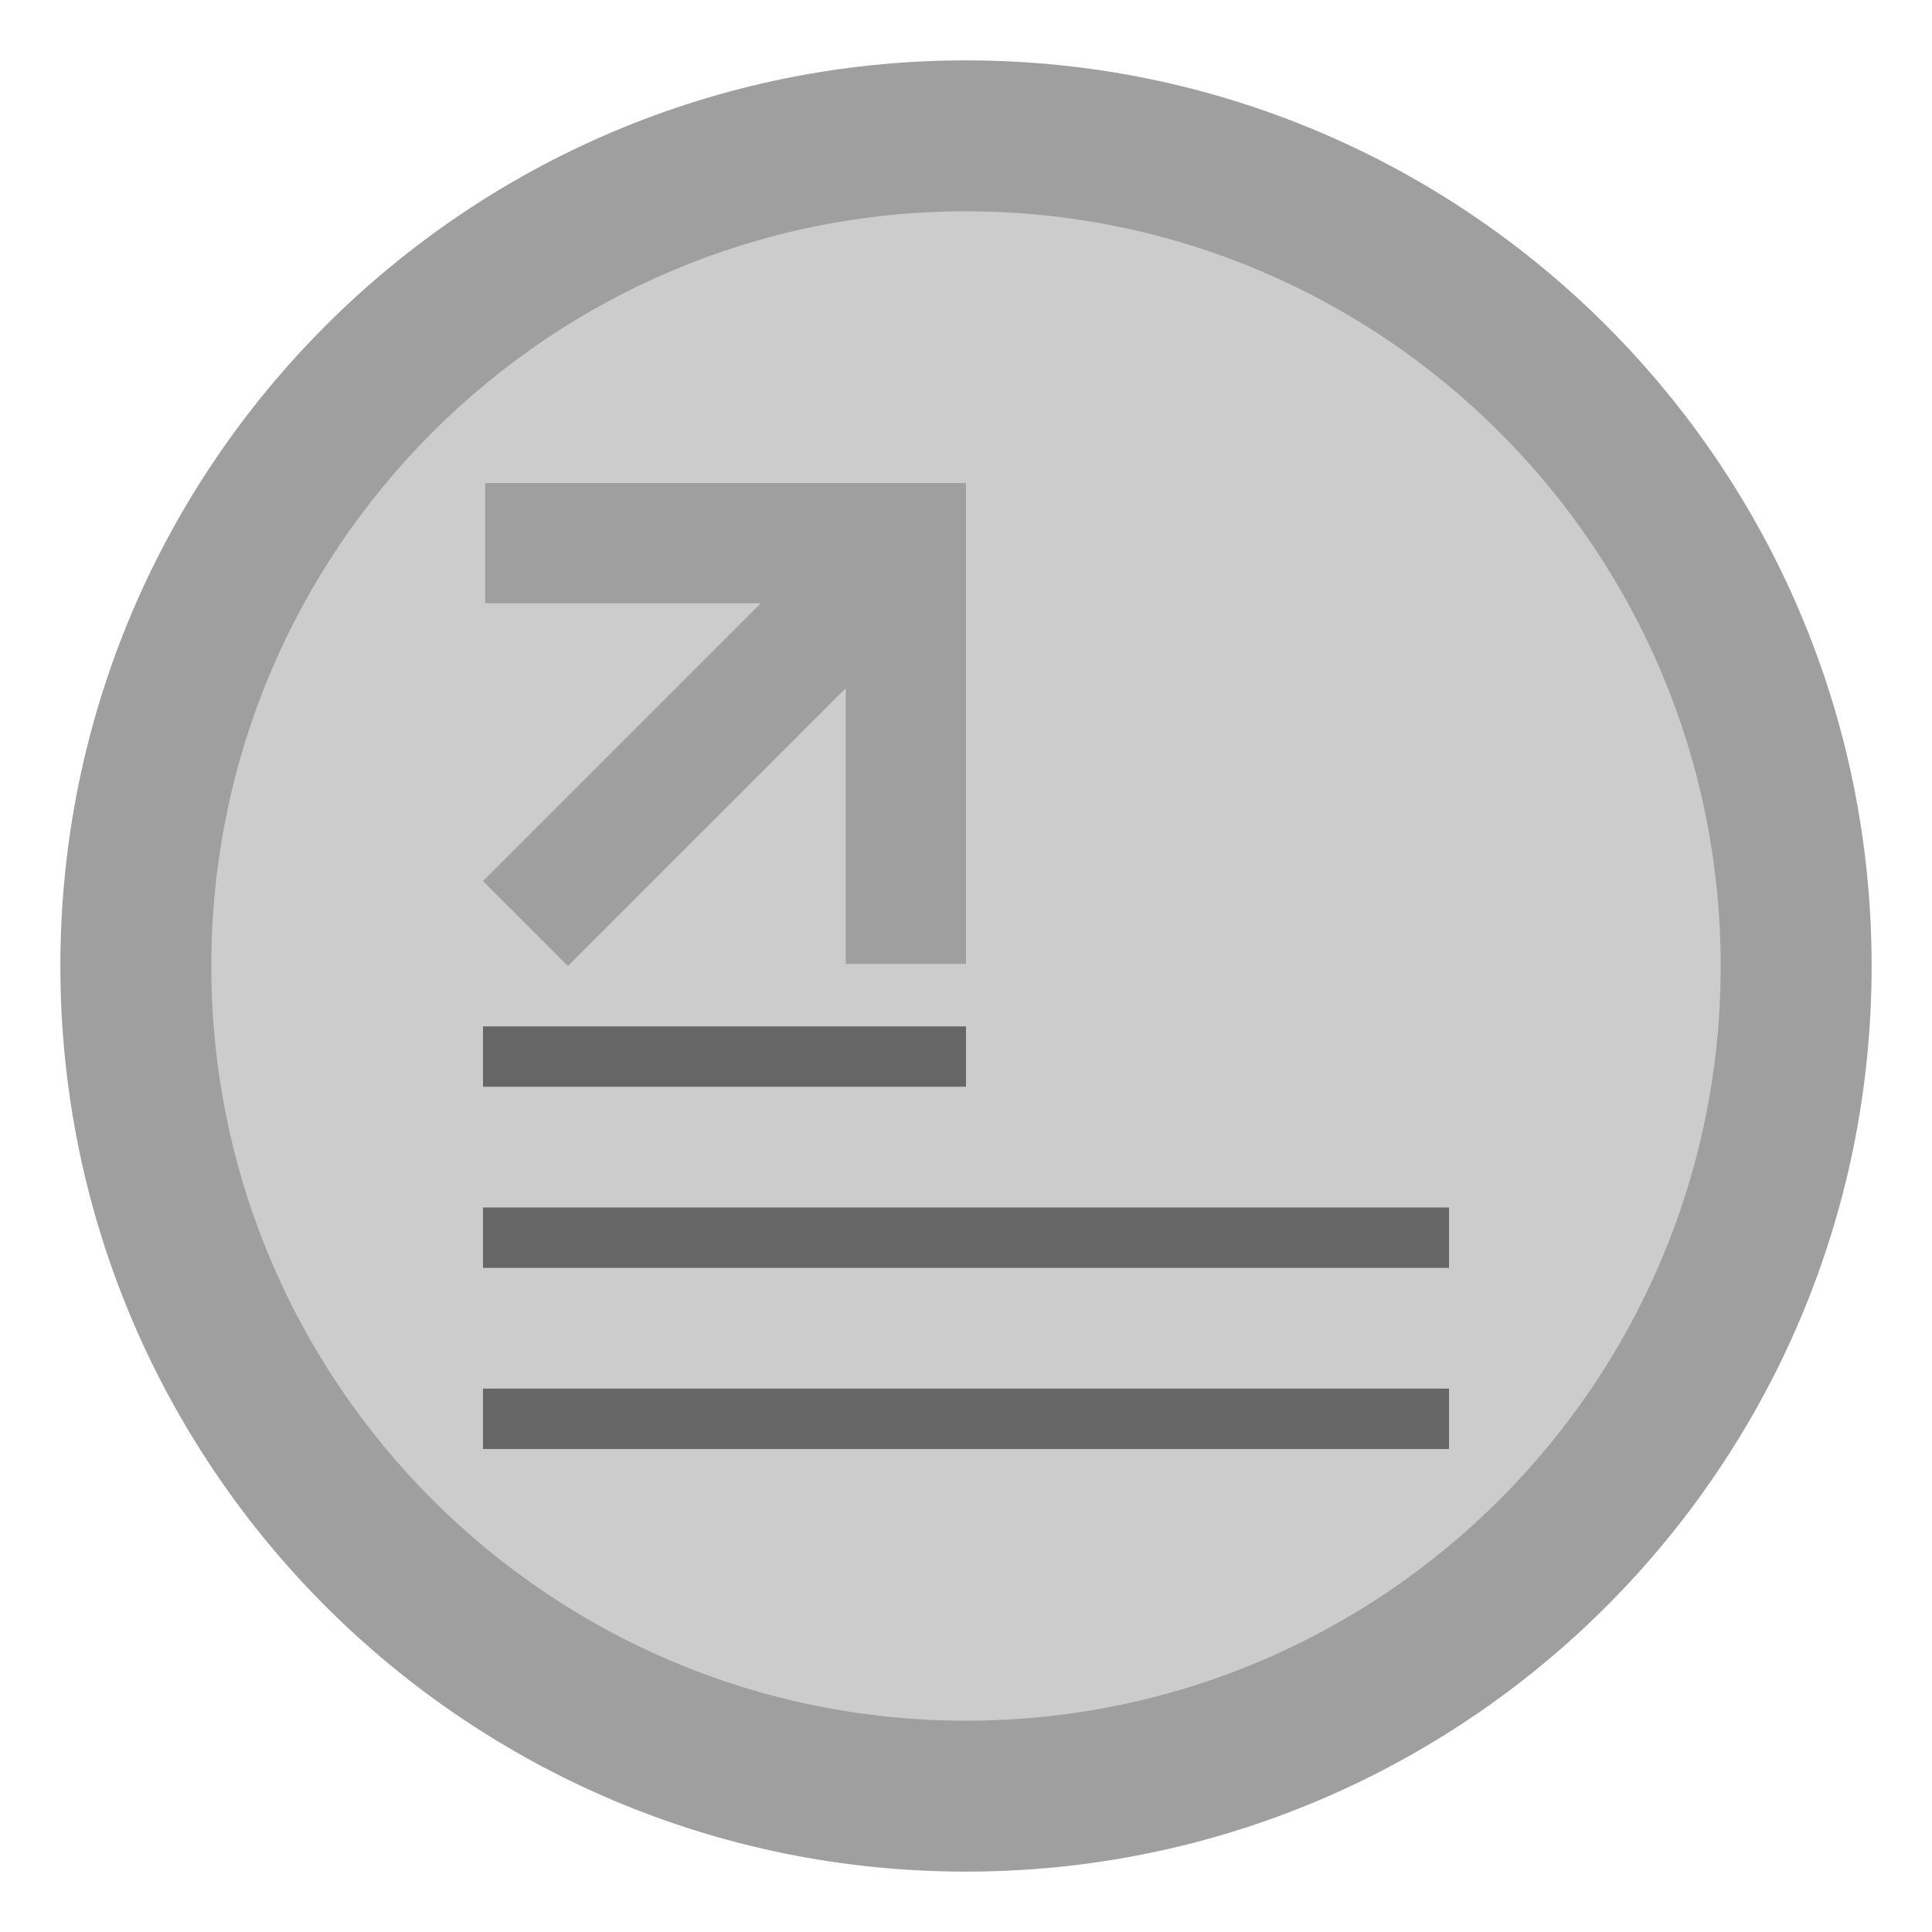
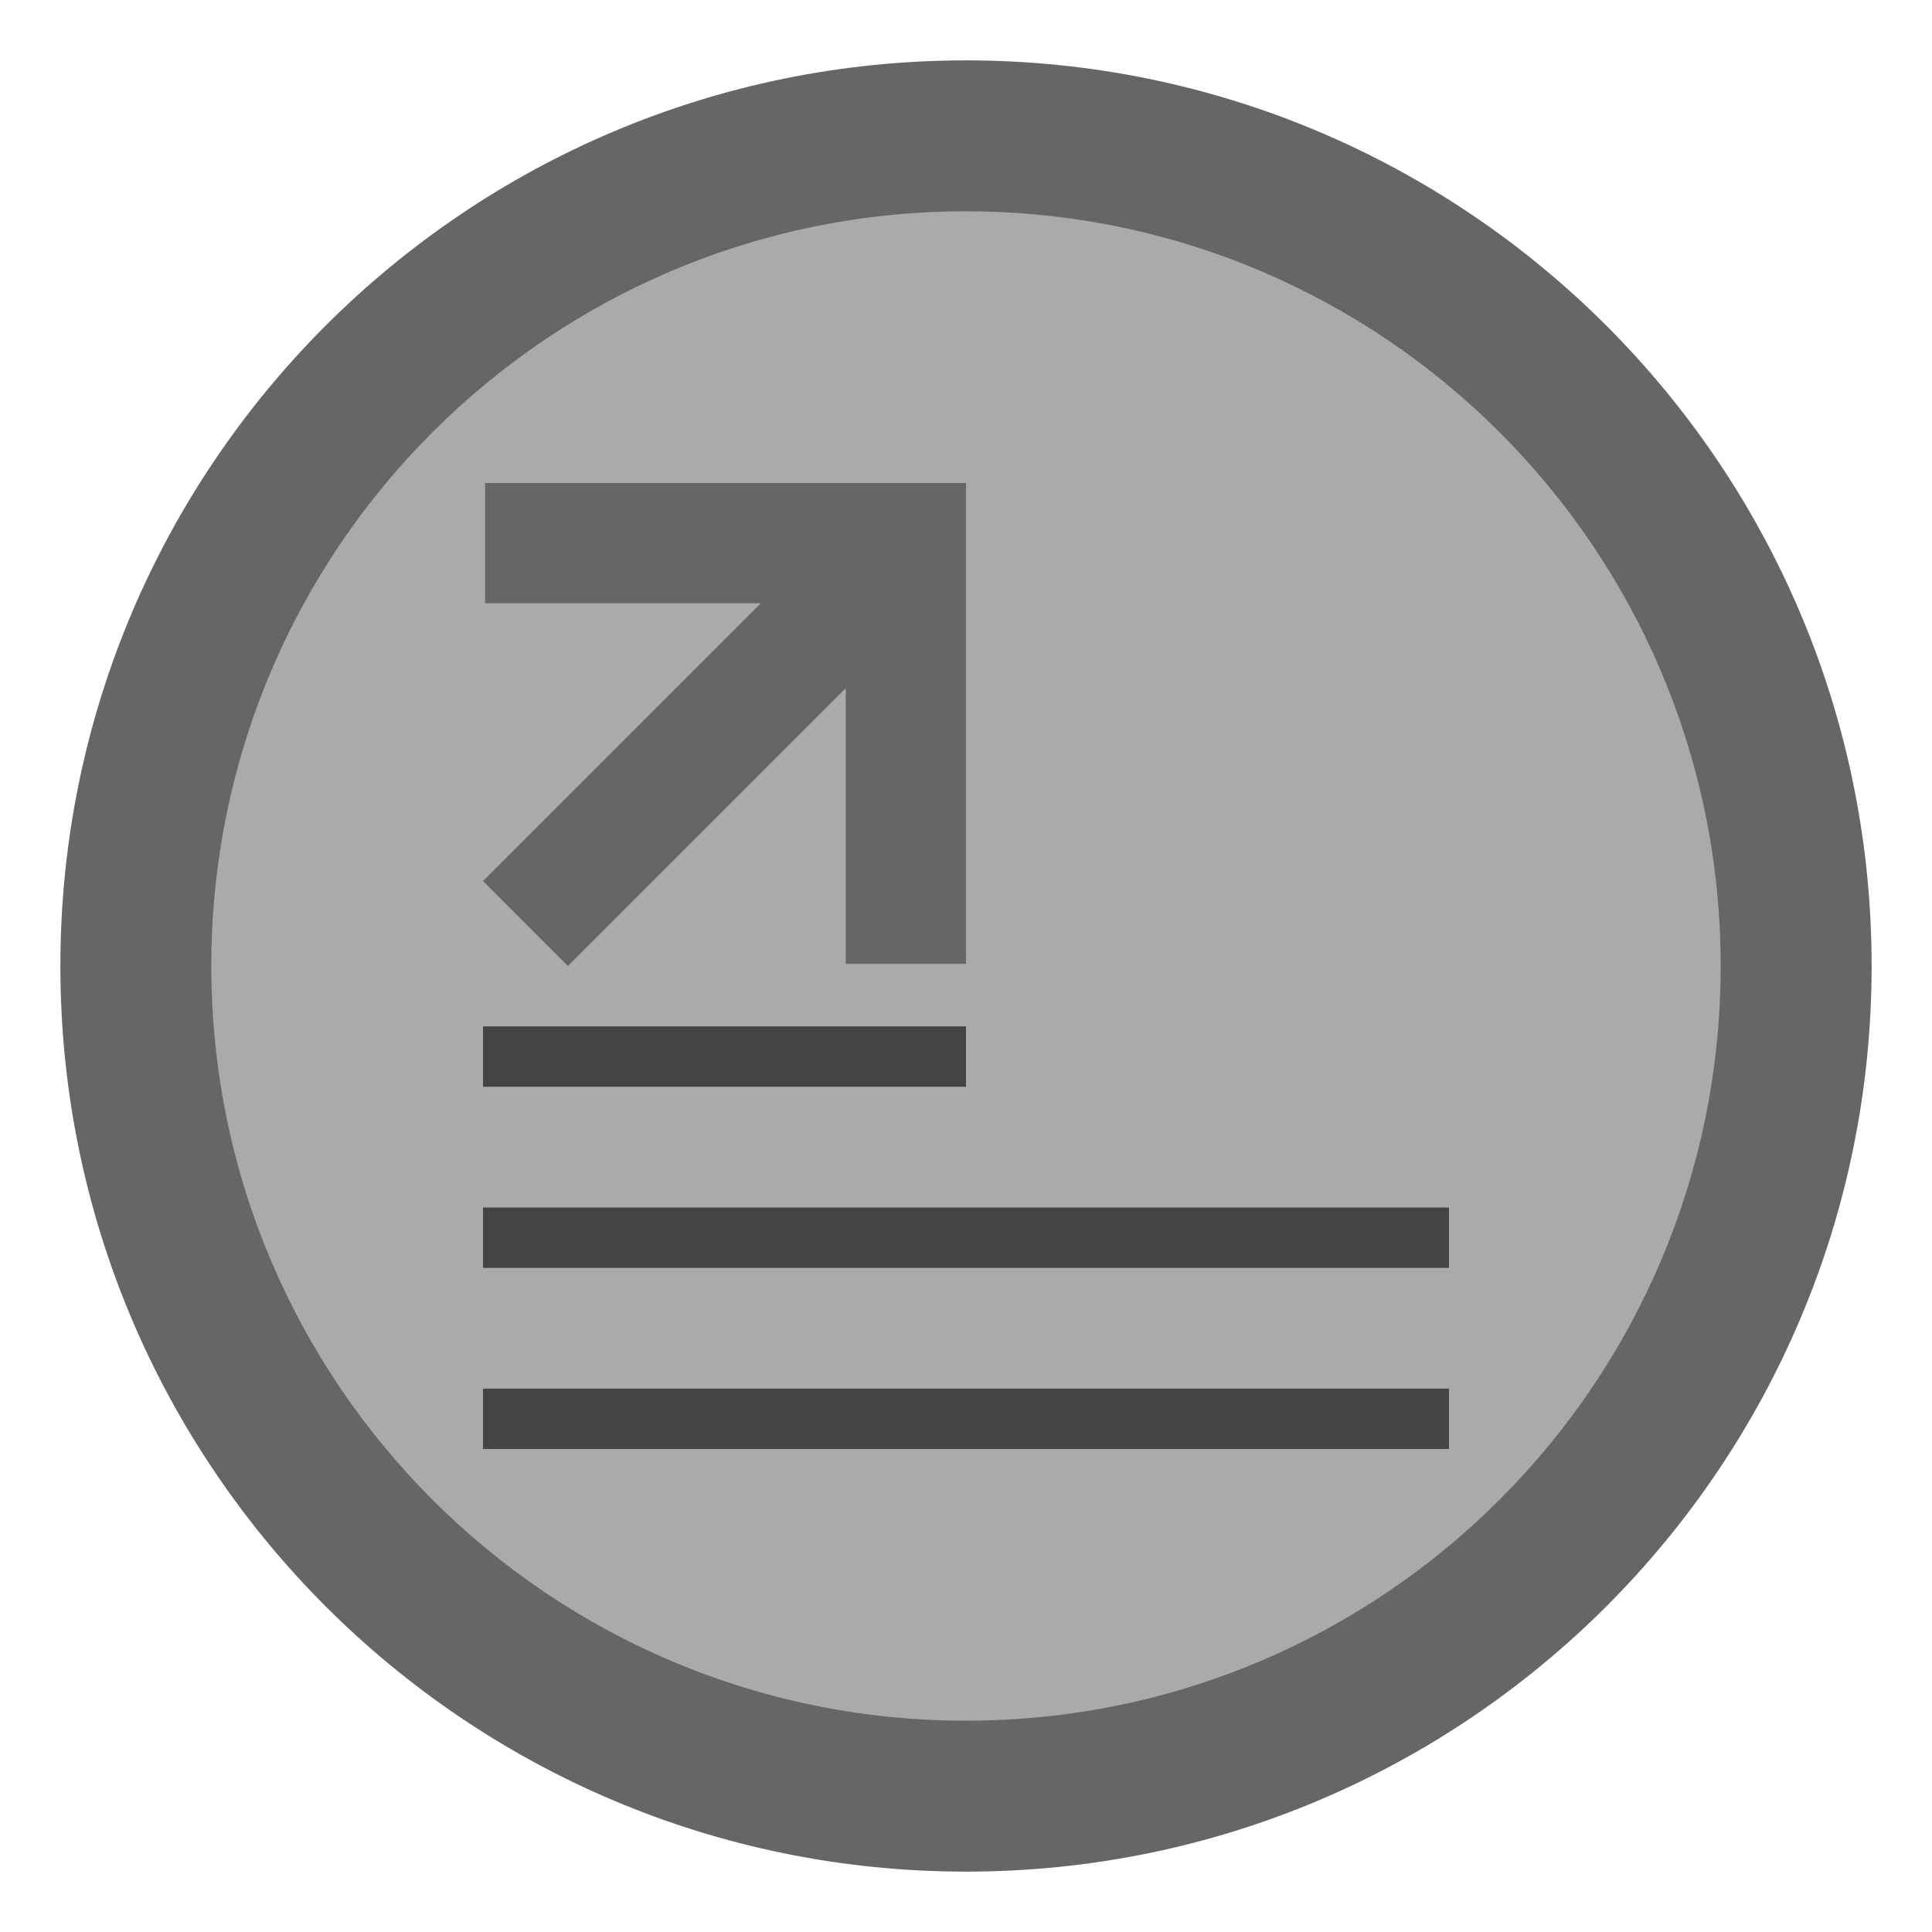
<svg xmlns="http://www.w3.org/2000/svg" id="svg25" version="1.1" viewBox="0 0 32 32">
  <defs id="defs7">
    <linearGradient id="forum_link-a" x1="15" x2="15" y2="27.5" y1="2.5" gradientUnits="userSpaceOnUse" gradientTransform="translate(1,1)">
      <stop id="stop2" stop-color="#DBDEE3" offset="0" />
      <stop id="stop4" stop-color="#FDFDFD" offset="1" />
    </linearGradient>
  </defs>
  <path id="path9" d="M 0,0 H 32 V 32 H 0 Z" style="fill:none;fill-rule:evenodd" />
-   <path id="path11" d="M 31,16 C 31,24.284 24.284,31 16,31 7.716,31 1,24.284 1,16 1,7.716 7.716,1 16,1 24.284,1 31,7.716 31,16" fill="#9f9f9f" style="fill-rule:evenodd" />
-   <path id="path13" d="M 30,16 C 30,23.732 23.732,30 16,30 8.268,30 2,23.732 2,16 2,8.268 8.268,2 16,2 23.732,2 30,8.268 30,16" fill="#9f9f9f" style="fill-rule:evenodd" />
-   <path id="path17" d="M 28.5,16 C 28.5,22.903 22.904,28.5 16,28.5 9.096,28.5 3.5,22.903 3.5,16 3.5,9.096 9.096,3.5 16,3.5 22.904,3.5 28.5,9.096 28.5,16" fill="url(#forum_link-a)" style="fill:#cccccc;fill-rule:evenodd;fill-opacity:1" />
-   <path id="path19" d="m 24,23 v 1 H 8 v -1 z m 0,-3 v 1 H 8 v -1 z m -8,-3 v 1 H 8 v -1 z" fill="#666666" style="fill-rule:evenodd" />
-   <path id="path21" d="M 12.601,9.992 H 8.035 V 8 H 16 v 7.965 H 14.008 V 11.399 L 9.407,16 8,14.593 Z" fill="#9f9f9f" style="fill-rule:evenodd" />
+   <path id="path11" d="M 31,16 C 31,24.284 24.284,31 16,31 7.716,31 1,24.284 1,16 1,7.716 7.716,1 16,1 24.284,1 31,7.716 31,16" fill="#666666" style="fill-rule:evenodd" />
+   <path id="path13" d="M 30,16 C 30,23.732 23.732,30 16,30 8.268,30 2,23.732 2,16 2,8.268 8.268,2 16,2 23.732,2 30,8.268 30,16" fill="#666666" style="fill-rule:evenodd" />
+   <path id="path17" d="M 28.5,16 C 28.5,22.903 22.904,28.5 16,28.5 9.096,28.5 3.5,22.903 3.5,16 3.5,9.096 9.096,3.5 16,3.5 22.904,3.5 28.5,9.096 28.5,16" fill="url(#forum_link-a)" style="fill:#aaaaaa;fill-rule:evenodd;fill-opacity:1" />
+   <path id="path19" d="m 24,23 v 1 H 8 v -1 z m 0,-3 v 1 H 8 v -1 z m -8,-3 v 1 H 8 v -1 z" fill="#444444" style="fill-rule:evenodd" />
+   <path id="path21" d="M 12.601,9.992 H 8.035 V 8 H 16 v 7.965 H 14.008 V 11.399 L 9.407,16 8,14.593 Z" fill="#666666" style="fill-rule:evenodd" />
</svg>
